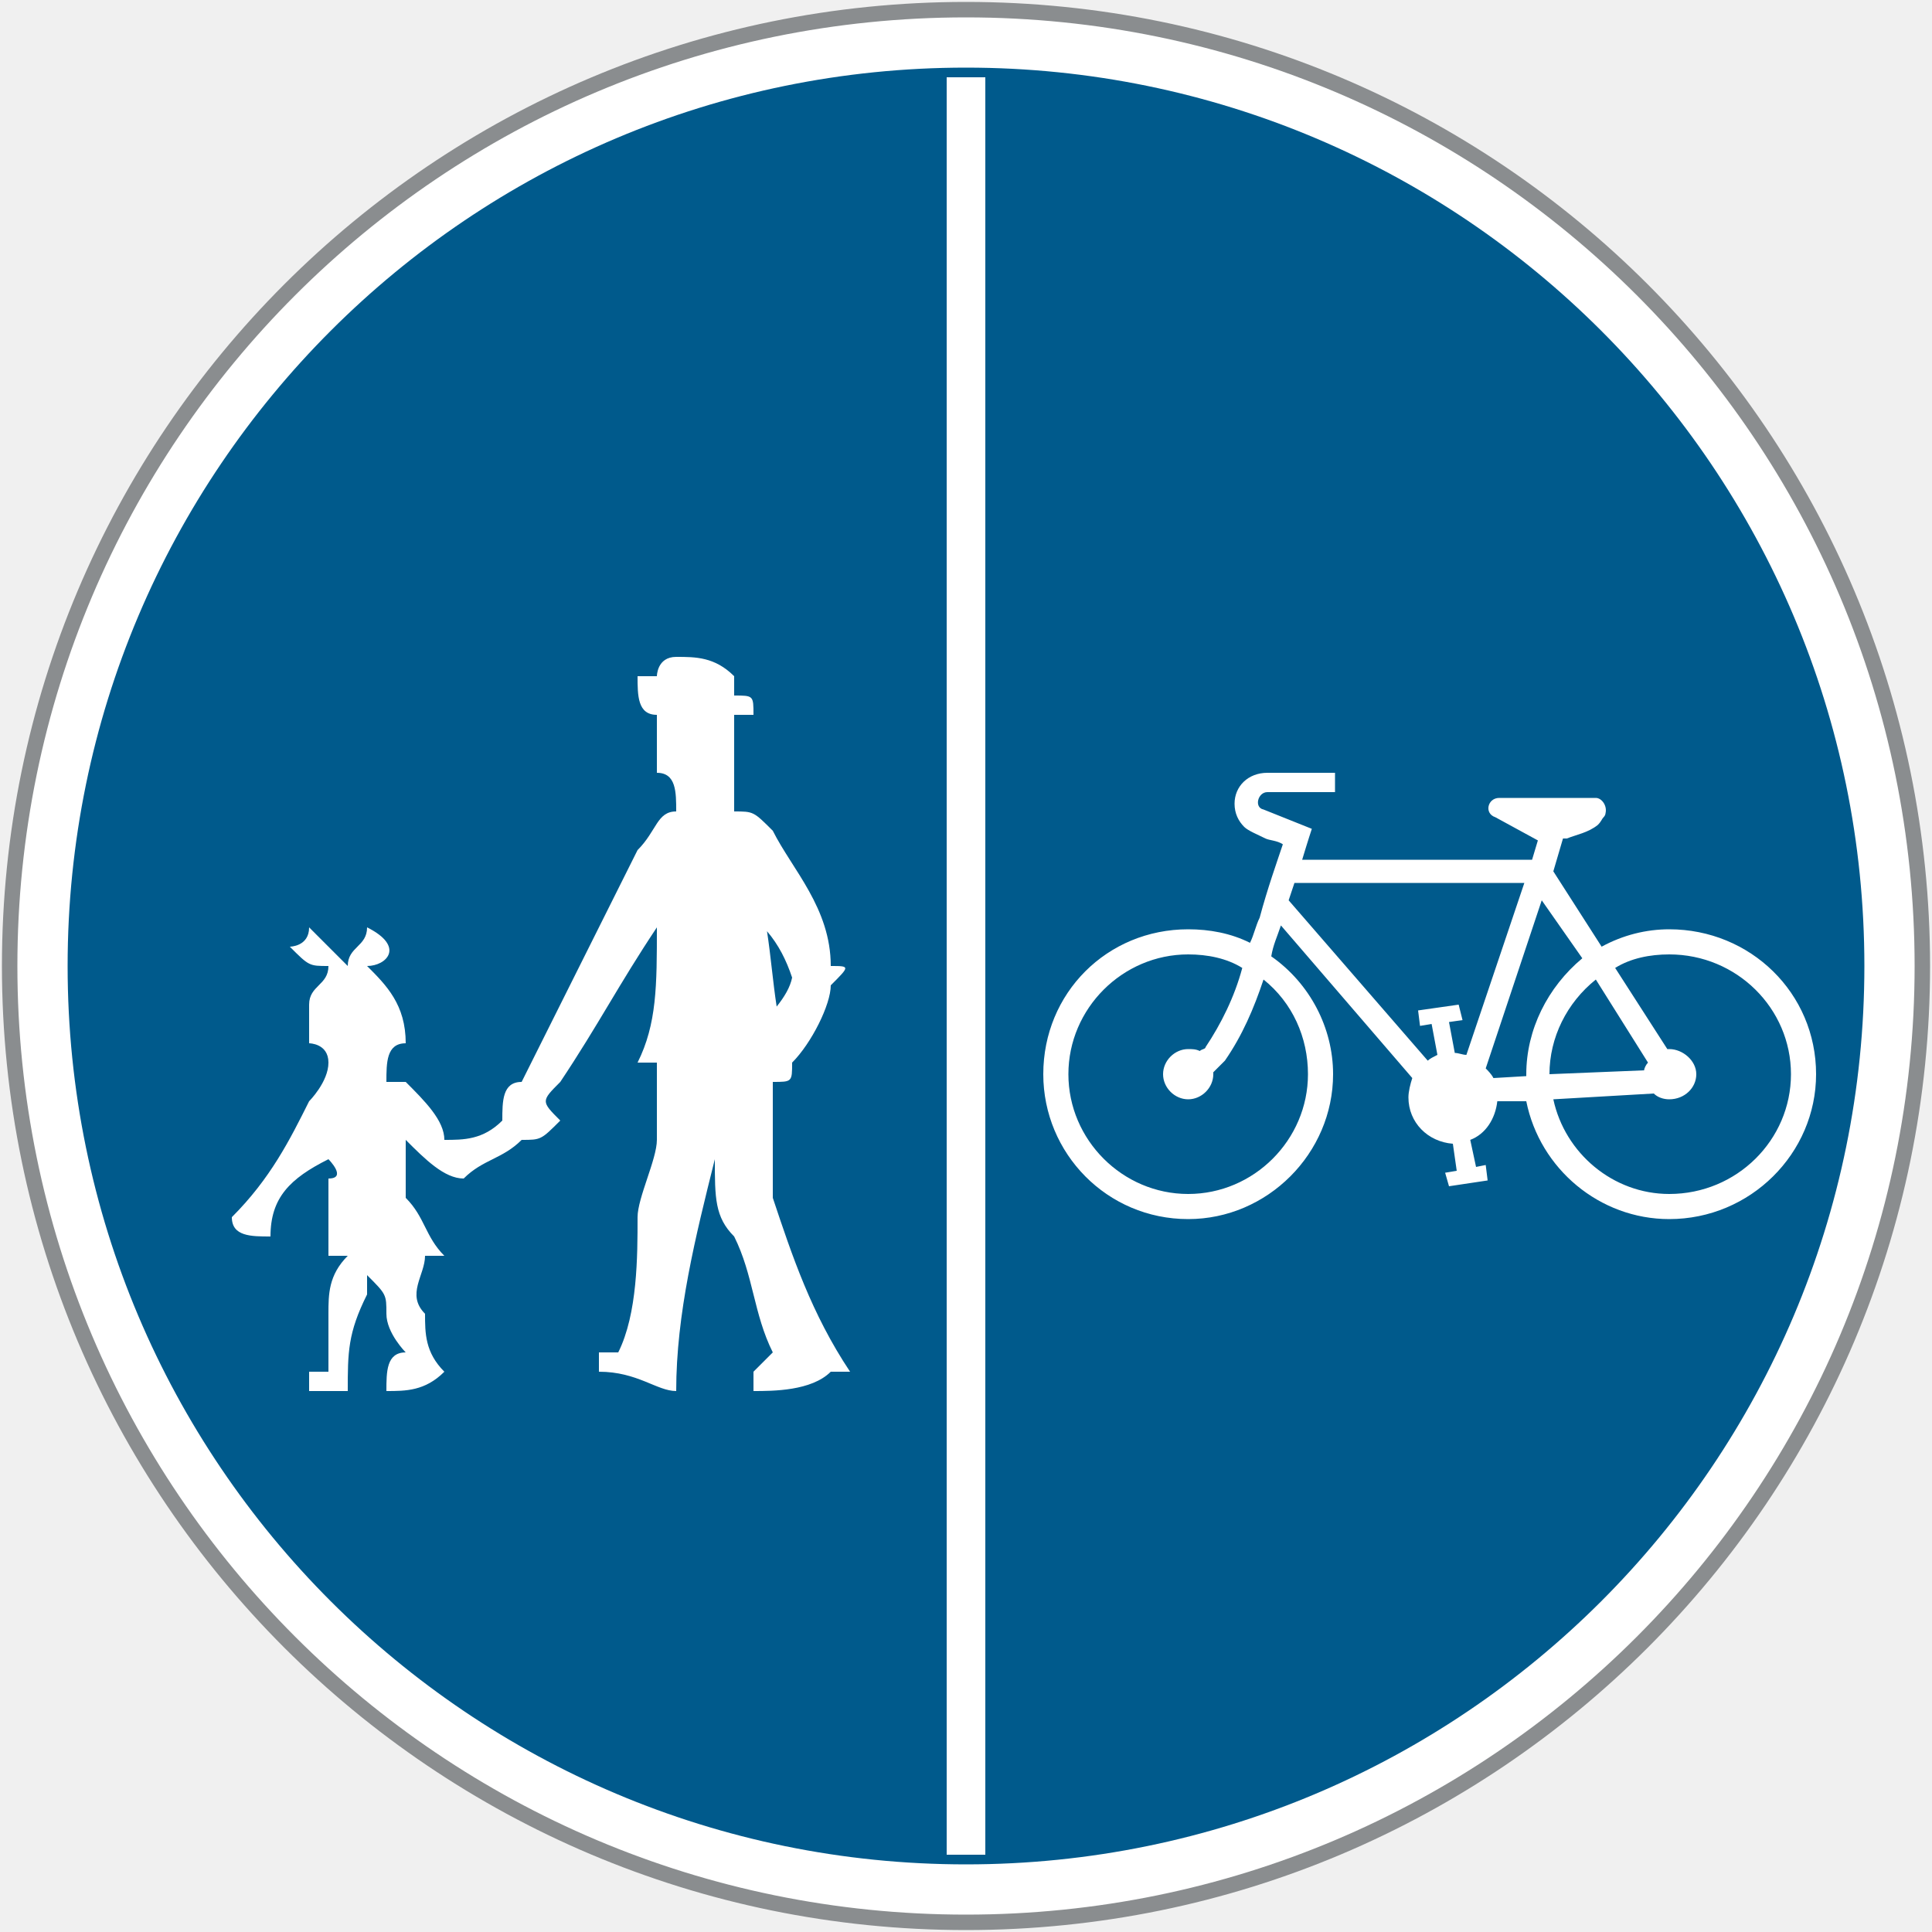
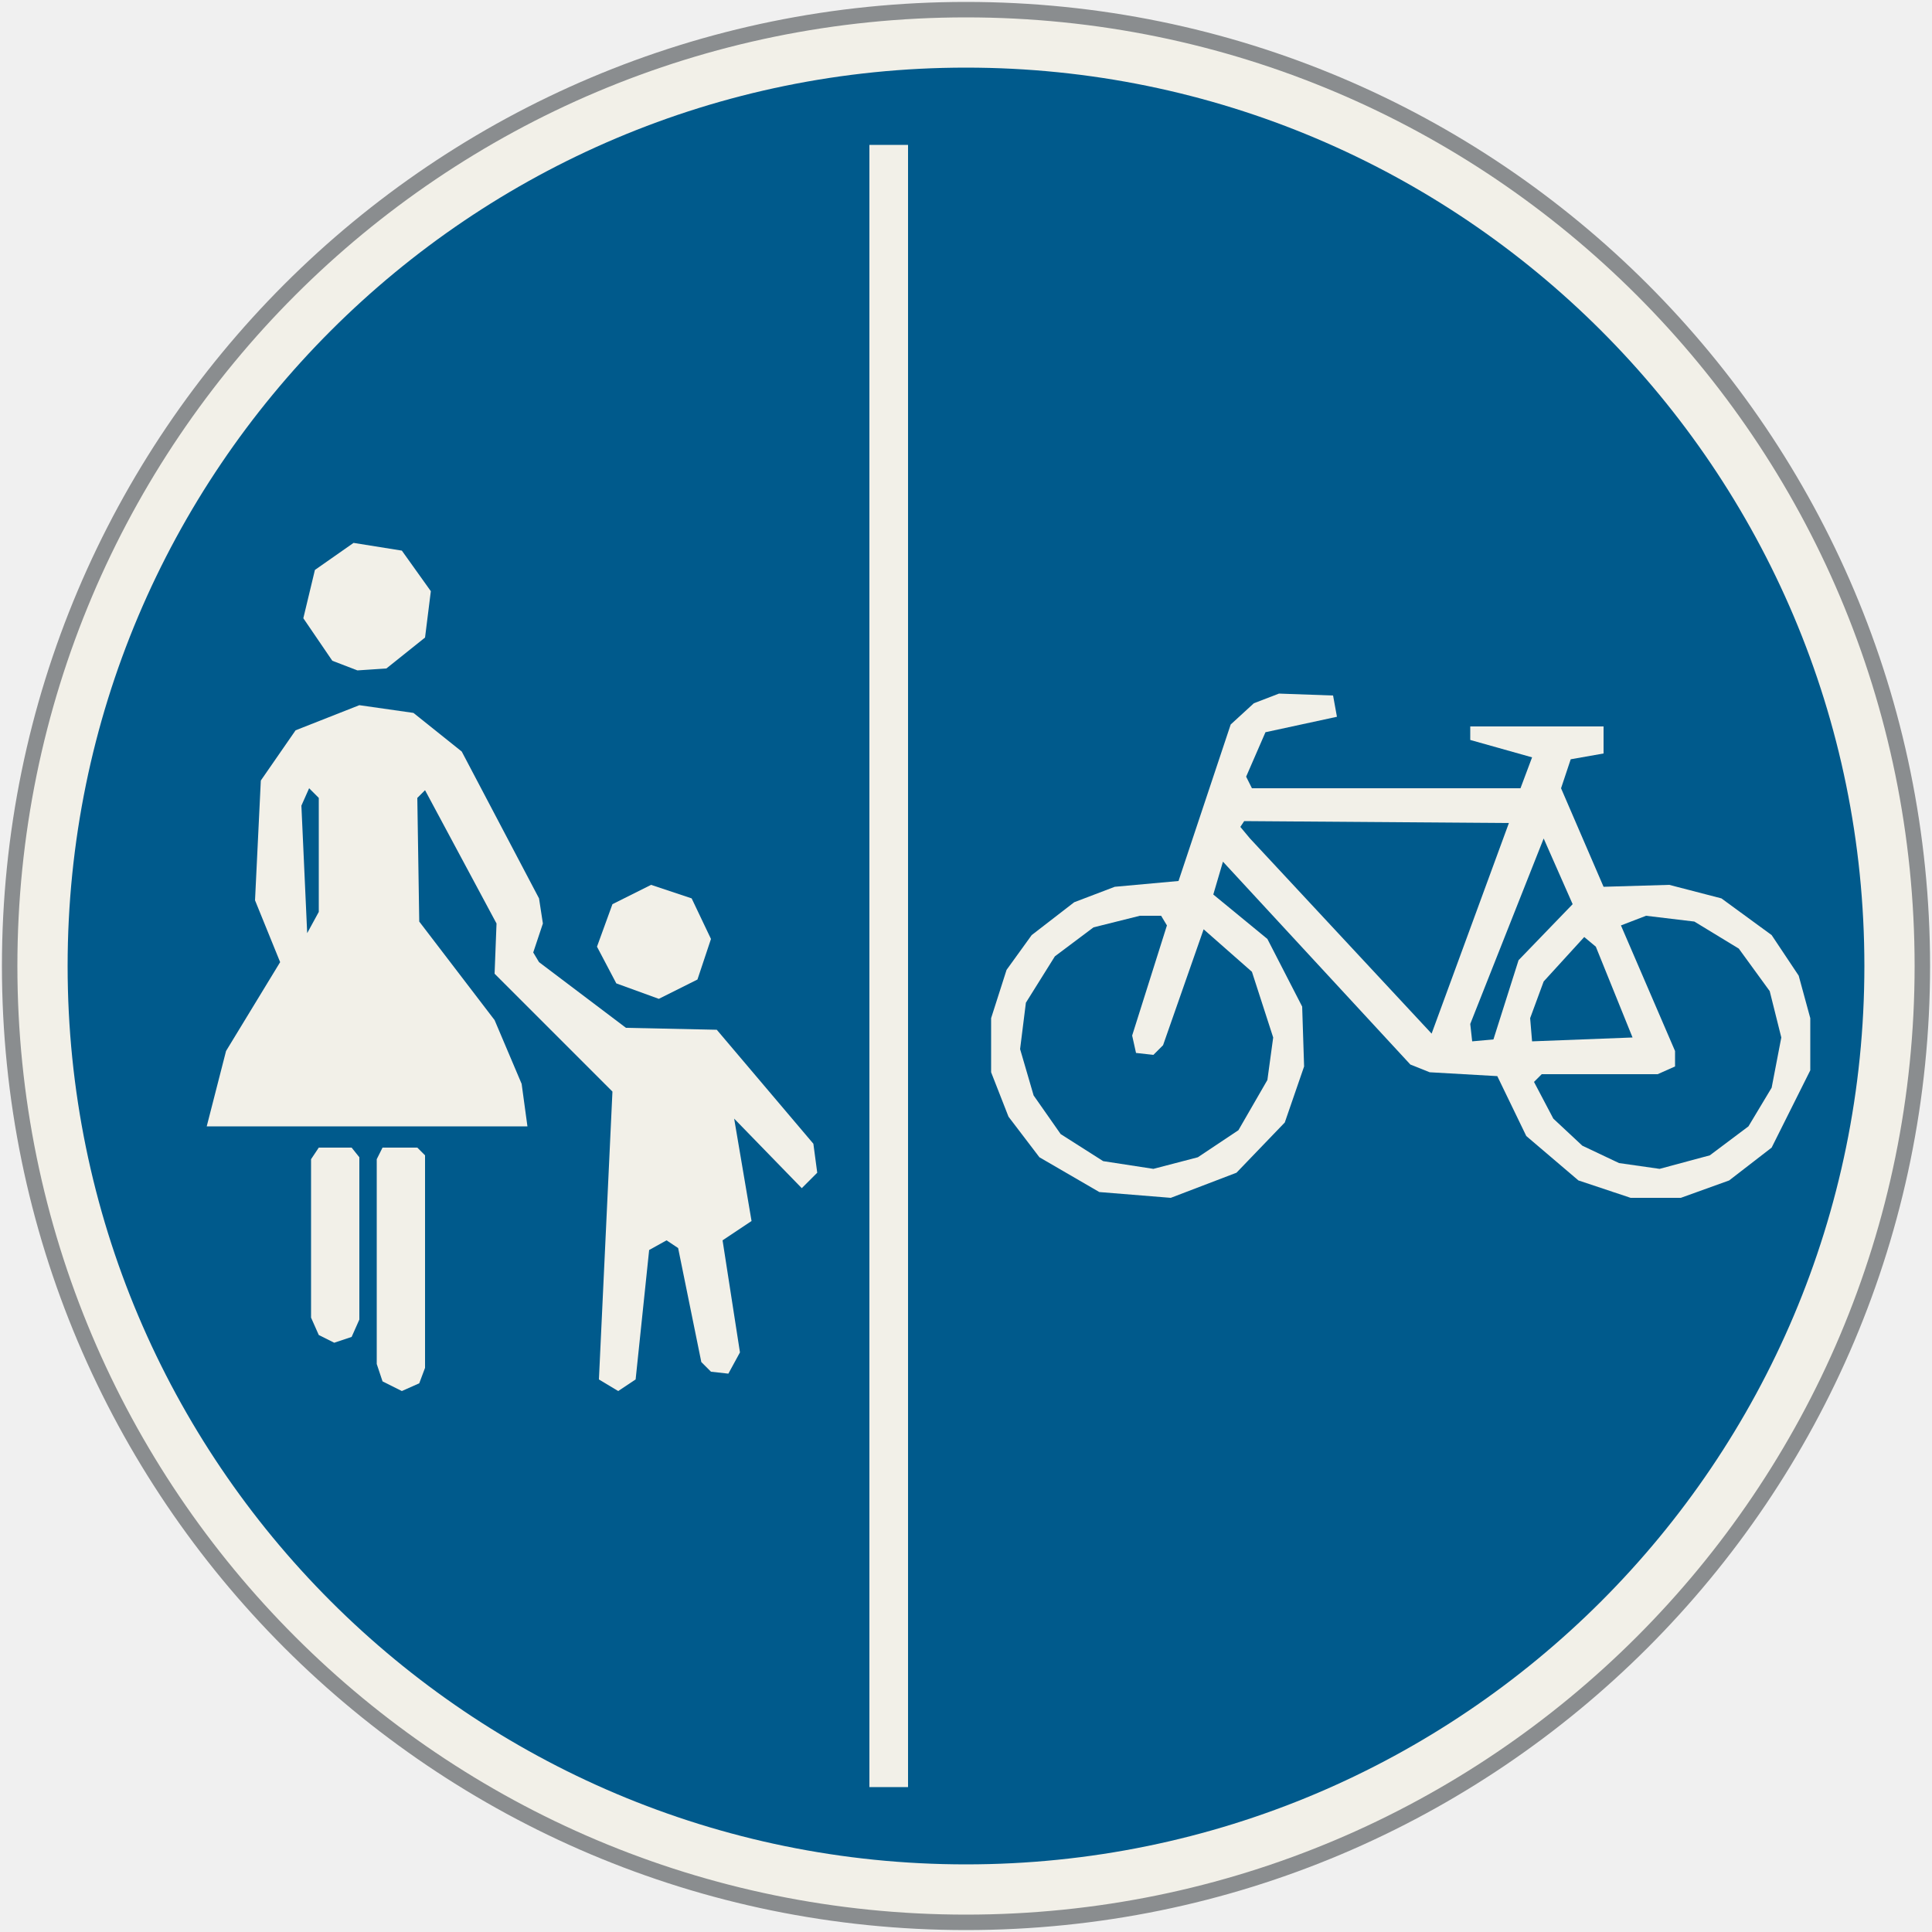
<svg xmlns="http://www.w3.org/2000/svg" viewBox="0 0 100 100">
-   <circle cx="50" cy="50" r="49.5" fill="#fff" stroke="#8a8d8f" stroke-width=".8" />
+   <circle cx="50" cy="50" r="49.5" fill="#f2f0e8" stroke="#8a8d8f" stroke-width=".8" />
  <circle cx="50" cy="50" r="46.5" fill="#005a8c" />
-   <rect x="49" y="4" width="2" height="92" fill="#fff" />
-   <g transform="translate(-44 0)">
-     <path d="M79 34 C80 34 81 34 82 35 82 35 82 35 82 36 83 36 83 36 83 37 83 37 82 37 82 37 82 38 82 40 82 41 82 41 82 41 82 42 83 42 83 42 84 43 85 45 87 47 87 50 88 50 88 50 87 51 87 52 86 54 85 55 85 56 85 56 84 56 84 58 84 60 84 62 85 65 86 68 88 71 88 71 87 71 87 71 86 72 84 72 83 72 83 71 83 71 83 71 84 70 84 70 84 70 83 68 83 66 82 64 81 63 81 62 81 60 80 64 79 68 79 72 78 72 77 71 75 71 75 71 75 70 75 70 75 70 76 70 76 70 77 68 77 65 77 63 77 62 78 60 78 59 78 58 78 57 78 55 78 55 78 55 77 55 78 53 78 51 78 48 76 51 75 53 73 56 72 57 72 57 73 58 72 59 72 59 71 59 70 60 69 60 68 61 67 61 66 60 65 59 65 60 65 61 65 62 66 63 66 64 67 65 66 65 66 65 66 65 66 66 65 67 66 68 66 69 66 70 67 71 67 71 67 71 67 71 66 72 65 72 64 72 64 71 64 70 65 70 65 70 64 69 64 68 64 67 64 67 63 66 63 66 63 67 63 67 62 69 62 70 62 72 62 72 61 72 60 72 60 71 60 71 60 71 60 71 61 71 61 71 61 70 61 69 61 68 61 67 61 66 62 65 61 65 61 65 61 65 61 63 61 62 61 61 62 61 61 60 61 60 59 61 58 62 58 64 57 64 56 64 56 63 58 61 59 59 60 57 60 57 61 56 61 55 61 55 61 55 61 55 61 54 60 54 60 54 60 54 60 53 60 52 60 51 61 51 61 50 60 50 60 50 59 49 59 49 60 49 60 48 61 49 61 49 62 50 62 49 63 49 63 48 65 49 64 50 63 50 64 51 65 52 65 54 64 54 64 55 64 56 64 56 65 56 65 56 66 57 67 58 67 59 68 59 69 59 70 58 70 57 70 56 71 56 71 56 71 56 71 56 73 52 75 48 77 44 78 43 78 42 79 42 79 41 79 40 78 40 78 39 78 38 78 37 77 37 77 36 77 35 77 35 78 35 78 35 78 35 78 34 79 34 Z" fill="#fff" fill-rule="evenodd" />
-     <path d="M83.7 48.2 C84.3 48.9 84.7 49.7 85 50.6 84.9 51.1 84.6 51.6 84.2 52.1 84 50.8 83.9 49.5 83.7 48.2 Z" fill="#005a8c" />
-   </g>
-   <g transform="translate(48 0)">
-     <path d="M17.6 40 C16.6 40 15.9 40.7 15.9 41.6 15.9 42.1 16.1 42.5 16.4 42.8 16.6 43 17.1 43.2 17.5 43.4 17.7 43.5 18.1 43.5 18.4 43.7 18.1 44.6 17.6 46 17.2 47.5 17 47.9 16.9 48.4 16.7 48.8 15.7 48.3 14.6 48.1 13.5 48.1 9.3 48.1 6 51.4 6 55.6 6 59.7 9.3 63.1 13.5 63.1 17.6 63.1 21 59.7 21 55.6 21 53.2 19.8 50.9 17.8 49.5 17.9 48.9 18.1 48.5 18.3 47.9 L25.1 55.8 C25 56.1 24.9 56.5 24.9 56.8 24.9 58.1 25.9 59.1 27.2 59.2 L27.4 60.6 26.8 60.7 27 61.4 29 61.1 28.9 60.3 28.4 60.4 28.1 59 C28.9 58.7 29.4 57.9 29.5 57 L31 57 C31.7 60.5 34.8 63.1 38.4 63.1 42.6 63.1 46 59.7 46 55.6 46 51.4 42.6 48.1 38.4 48.1 37.2 48.1 36 48.4 34.9 49 L32.4 45.1 32.9 43.4 C33 43.4 33 43.4 33.1 43.4 33.6 43.2 34.2 43.1 34.7 42.7 34.9 42.5 34.9 42.4 35 42.3 35.1 42.2 35.1 42.1 35.1 42.1 35.2 41.7 34.9 41.3 34.6 41.3 L29.6 41.3 C29 41.3 28.8 42.1 29.4 42.3 L31.6 43.5 31.3 44.5 19.4 44.5 C19.7 43.5 19.9 42.9 19.9 42.9 L18.9 42.5 17.4 41.9 C16.9 41.8 17.1 41 17.6 41 L21.1 41 21.1 40 Z M19 45.7 L30.9 45.7 27.9 54.6 C27.7 54.6 27.5 54.5 27.3 54.5 L27 52.9 27.7 52.8 27.5 52 25.4 52.3 25.5 53.1 26.1 53 26.4 54.6 C26.2 54.7 26 54.8 25.9 54.9 L18.7 46.6 C18.8 46.3 18.9 46 19 45.7 Z M31.8 46.6 L33.9 49.6 C32.1 51.1 31 53.3 31 55.6 31 55.6 31 55.7 31 55.7 L29.3 55.8 C29.2 55.6 29 55.4 28.9 55.3 Z M13.5 49.4 C14.5 49.4 15.5 49.6 16.3 50.1 15.9 51.6 15.2 53 14.4 54.2 14.4 54.3 14.2 54.3 14.1 54.4 13.9 54.3 13.7 54.3 13.5 54.3 12.8 54.3 12.2 54.9 12.2 55.6 12.2 56.3 12.8 56.9 13.5 56.9 14.2 56.9 14.8 56.3 14.8 55.6 14.8 55.6 14.8 55.5 14.8 55.5 15 55.3 15.2 55.1 15.4 54.9 16.3 53.6 16.9 52.2 17.4 50.7 18.9 51.9 19.7 53.7 19.7 55.6 19.7 59 16.9 61.8 13.5 61.8 10.1 61.8 7.3 59 7.3 55.6 7.3 52.2 10.1 49.4 13.5 49.4 Z M38.4 49.4 C41.9 49.4 44.7 52.2 44.7 55.6 44.7 59 41.9 61.8 38.4 61.8 35.5 61.8 33 59.7 32.4 56.9 L37.6 56.6 C37.8 56.8 38.1 56.9 38.4 56.9 39.2 56.9 39.8 56.3 39.8 55.6 39.8 54.9 39.1 54.3 38.4 54.3 38.4 54.3 38.4 54.3 38.3 54.3 L35.6 50.1 C36.4 49.6 37.4 49.4 38.4 49.4 Z M34.6 50.7 L37.3 55 C37.2 55.1 37.1 55.3 37.1 55.4 L32.2 55.6 C32.2 55.6 32.2 55.6 32.2 55.6 32.2 53.7 33.1 51.9 34.6 50.7 Z" fill="#fff" />
-   </g>
+   <rect x="45" y="7.5" width="2" height="85" fill="#f2f0e8" />
+   <path d="M18.3 28.1l2.5 .4l1.5 2.1l-.3 2.4l-2 1.6l-1.5 .1l-1.3-.5l-1.5-2.2l.6-2.5zM18.6 36.5l2.8 .4l2.5 2l4 7.6l.2 1.3l-.5 1.5l.3 .5l4.5 3.4l4.7 .1l5 5.9l.2 1.5l-.8 .8l-3.5-3.6l.9 5.3l-1.5 1l.9 5.8l-.6 1.1l-.9-.1l-.5-.5l-1.2-5.9l-.6-.4l-.9 .5l-.7 6.7l-.9 .6l-1-.6l.7-14.9l-6.1-6.1l.1-2.6l-3.7-6.9l-.4 .4l.1 6.4l3.9 5.1l1.4 3.3l.3 2.2l-16.6 0l1-3.9l2.8-4.6l-1.3-3.2l.3-6.2l1.8-2.6zM16 40.8l-.4 .9l.3 6.6l.6-1.1l0-5.9zM33.7 45.8l2.1 .7l1 2.1l-.7 2.1l-2 1l-2.2-.8l-1-1.9l.8-2.2zM16.5 59.4l1.7 0l.4 .5l0 8.4l-.4 .9l-.9 .3l-.8-.4l-.4-.9l0-8.2zM19.8 59.4l1.8 0l.4 .4l0 11l-.3 .8l-.9 .4l-1-.5l-.3-.9l0-10.6z" fill="#f2f0e8" fill-rule="evenodd" />
+   <path d="M66.2 35.9l2.8 .1l.2 1.1l-3.7 .8l-1 2.3l.3 .6l13.9 0l.6-1.6l-3.2-.9l0-.7l6.9 0l0 1.4l-1.7 .3l-.5 1.5l2.2 5.1l3.4-.1l2.7 .7l2.6 1.9l1.4 2.1l.6 2.2l0 2.7l-2 4l-2.2 1.7l-2.5 .9l-2.6 0l-2.7-.9l-2.7-2.3l-1.5-3.1l-3.5-.2l-1-.4l-9.7-10.5l-.5 1.7l2.8 2.3l1.8 3.5l.1 3.1l-1 2.9l-2.5 2.6l-3.4 1.3l-3.7-.3l-3.1-1.8l-1.6-2.1l-.9-2.3l0-2.8l.8-2.5l1.3-1.8l2.2-1.7l2.1-.8l3.3-.3l2.7-8.1l1.2-1.1zM64.4 42.5l-.2 .3l.5 .6l9.4 10.1l4-10.9zM79.9 43.4l-3.8 9.6l.1 .9l1.1-.1l1.3-4.1l2.8-2.9zM59 47.4l-2.4 .6l-2 1.5l-1.5 2.4l-.3 2.4l.7 2.4l1.4 2l2.2 1.4l2.6 .4l2.3-.6l2.1-1.4l1.5-2.6l.3-2.2l-1.1-3.4l-2.5-2.2l-2.1 6l-.5 .5l-.9-.1l-.2-.9l1.8-5.7l-.3-.5zM85.2 47.4l-1.3 .5l2.8 6.5l0 .8l-.9 .4l-6 0l-.4 .4l1 1.9l1.5 1.4l1.9 .9l2.1 .3l2.6-.7l2-1.5l1.2-2l.5-2.6l-.6-2.4l-1.6-2.2l-2.3-1.4zM82 48.5l-2.1 2.3l-.7 1.9l.1 1.2l5.2-.2l-1.9-4.7z" fill="#f2f0e8" fill-rule="evenodd" />
</svg>
